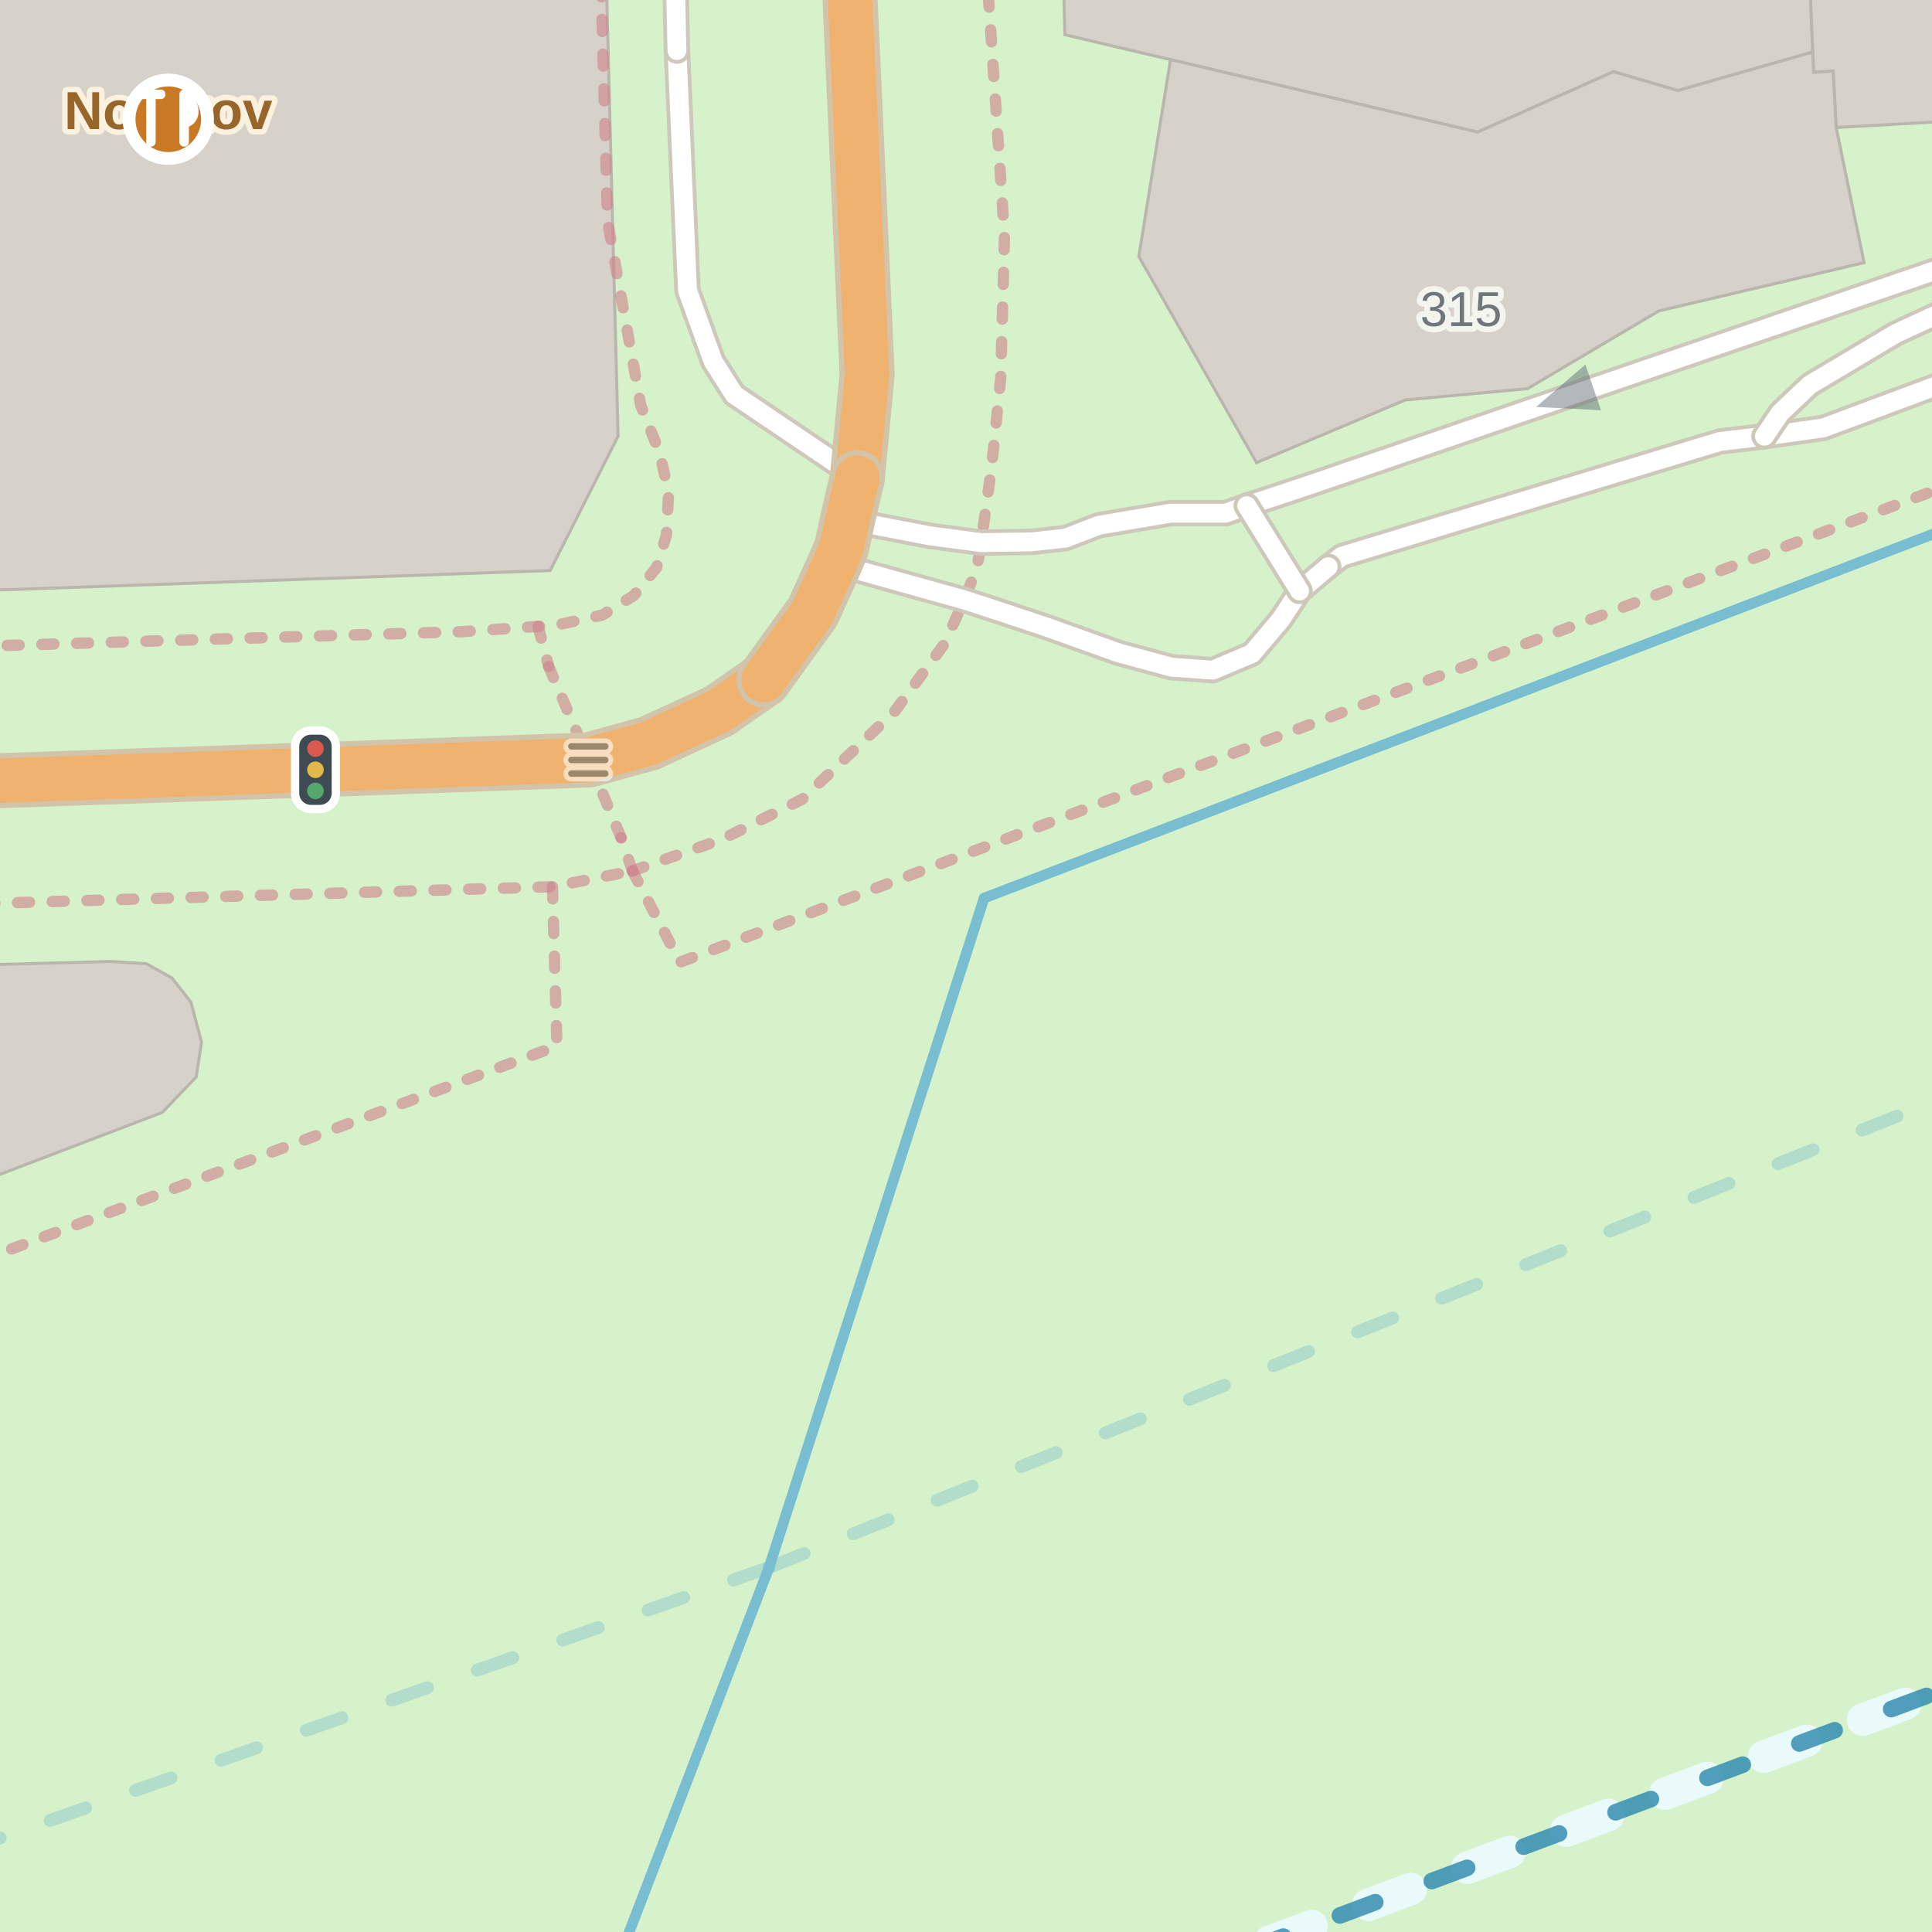
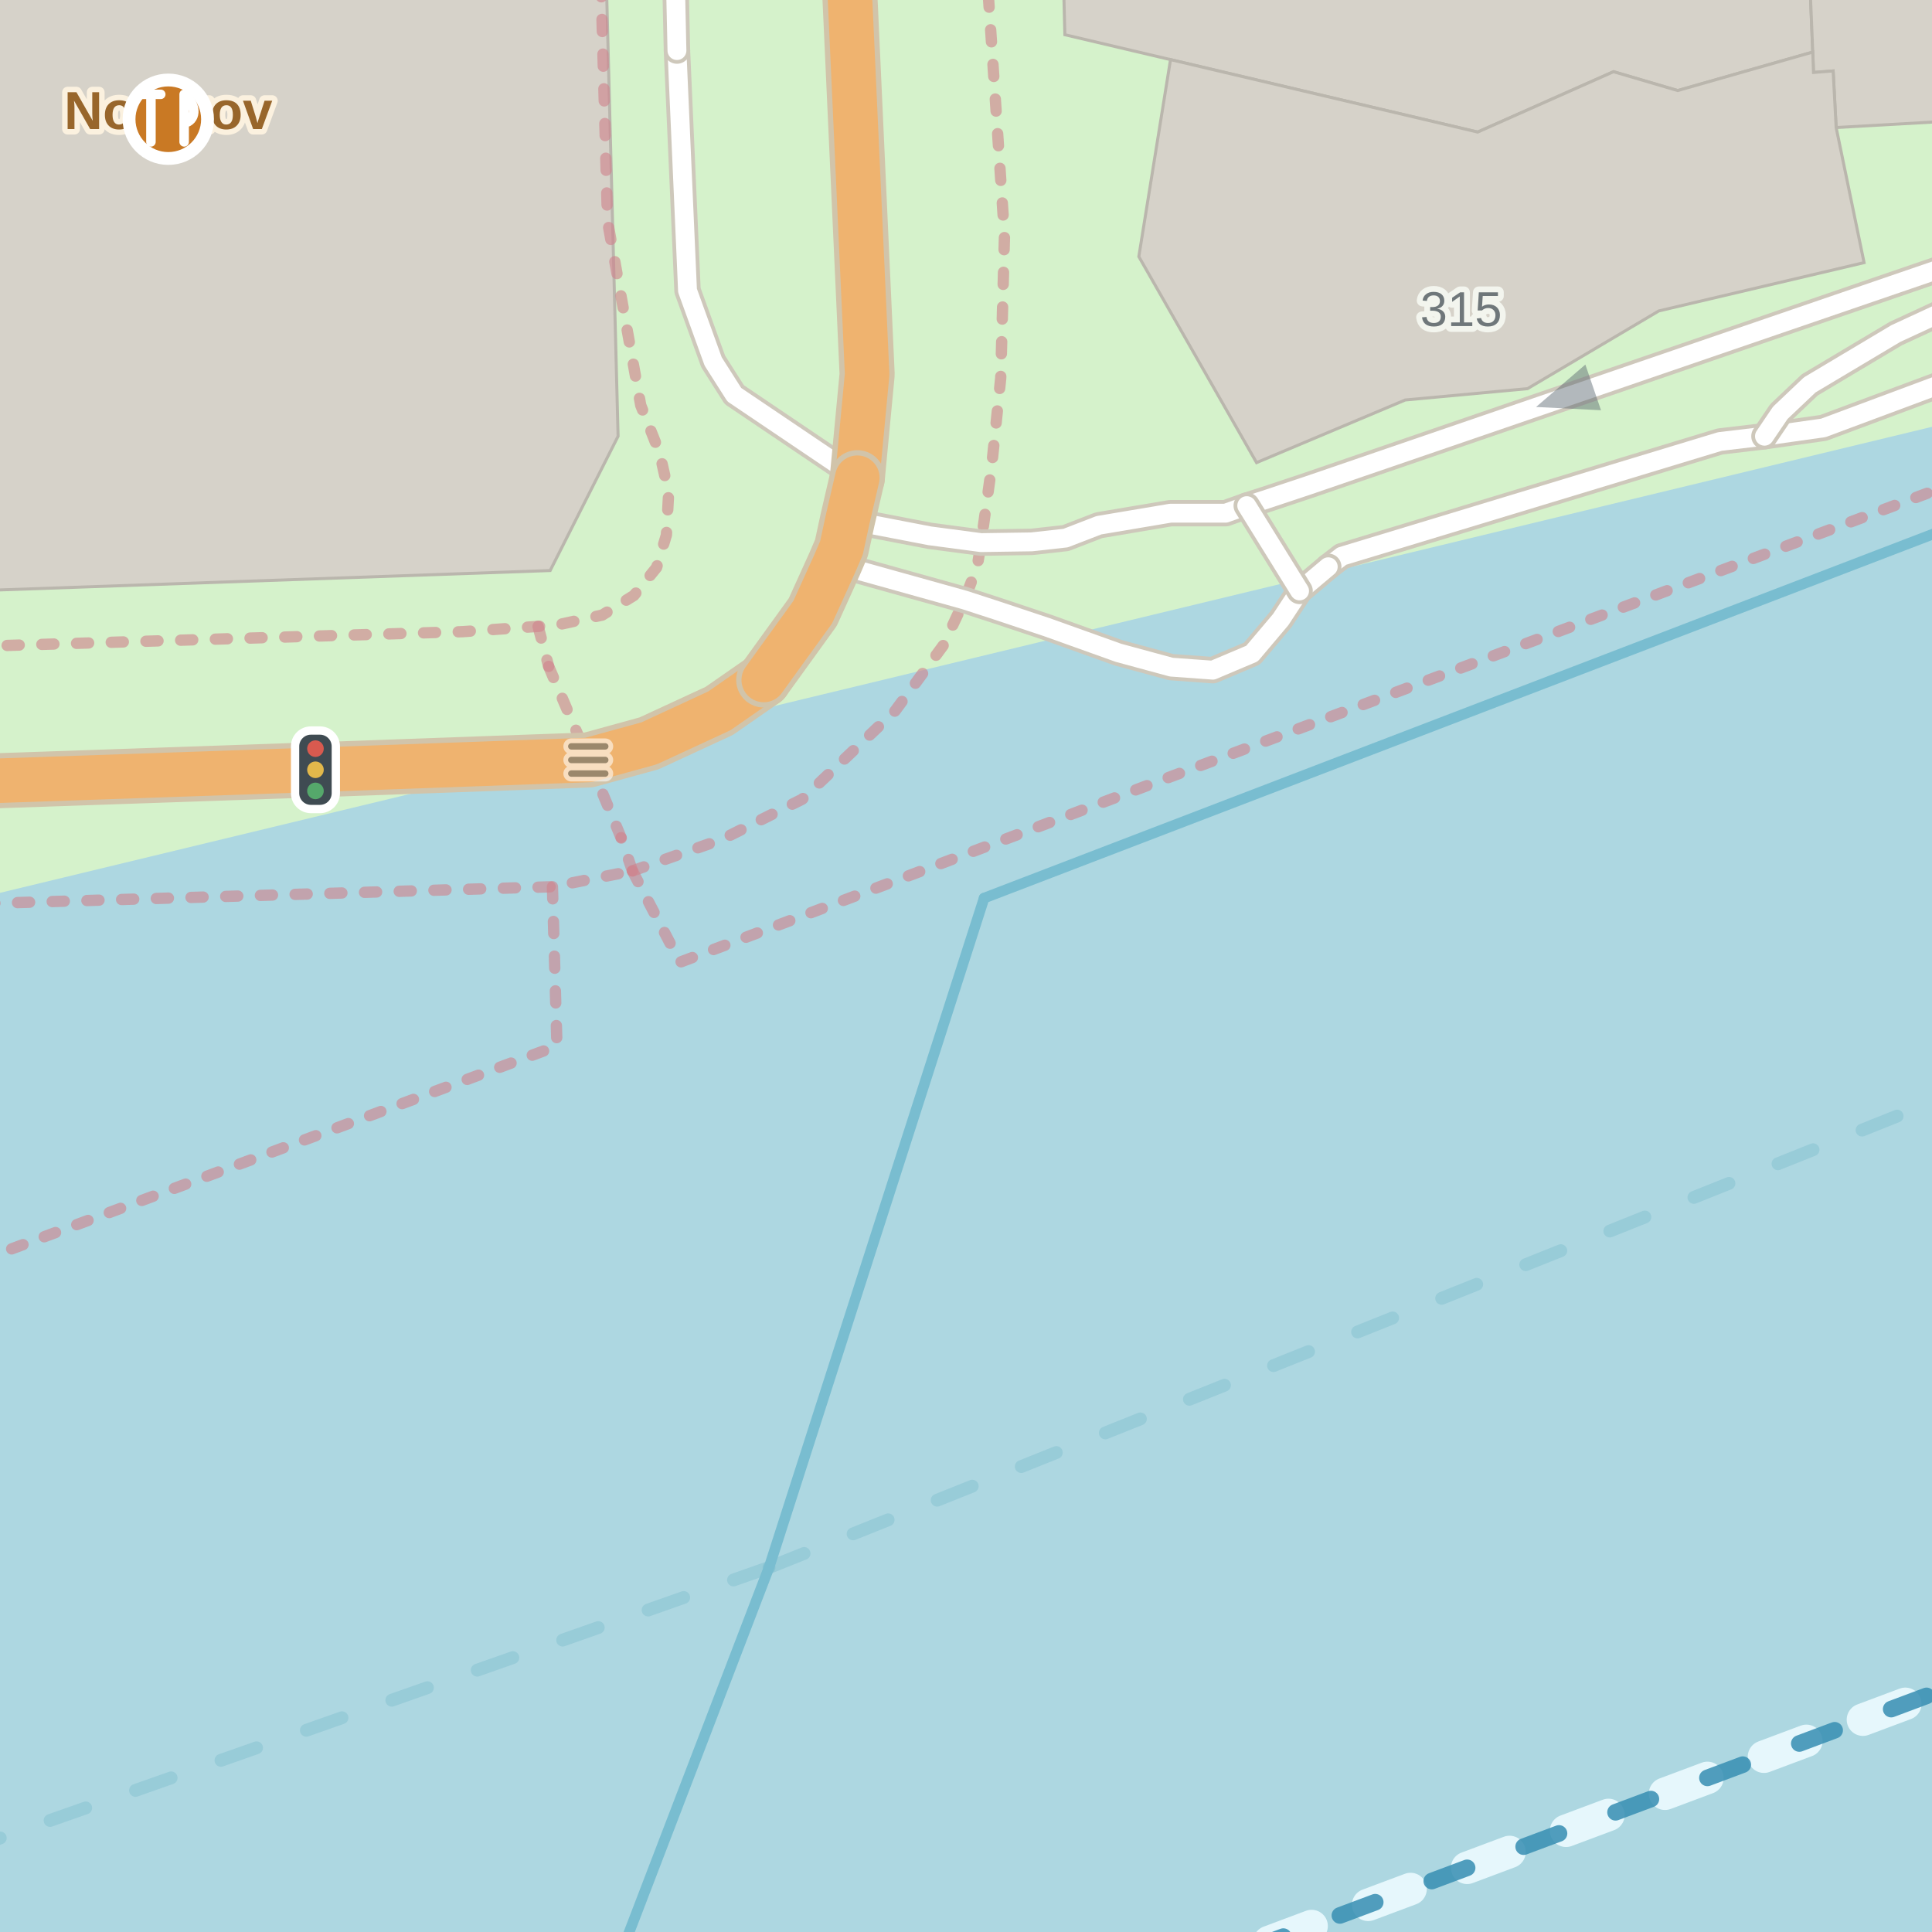
<svg xmlns="http://www.w3.org/2000/svg" width="256" height="256" viewBox="0 0 256 256">
  <rect width="256" height="256" fill="#f1efe7" />
  <path d="M-3338.7,5074.3 L-3123.9,4985.0 L-3056.7,4952.7 L-2756.2,4808.4 L-2699.8,4863.0 L-2694.9,4867.7 L-2589.5,4777.5 L-2564.4,4758.4 L-2522.5,4720.6 L-2286.4,4503.8 L-2095.9,4286.2 L-2088.6,4272.3 L-2081.6,4264.4 L-2070.5,4251.7 L-2059.2,4238.8 L-2054.6,4233.5 L-2129.7,4136.4 L-2030.3,4076.8 L-1976.4,4148.5 L-1900.2,4061.3 L-1964.7,3975.9 L-1884.8,3892.6 L-1823.3,3973.6 L-1752.7,3893.2 L-1722.6,3873.5 L-1575.4,3778.0 L-1502.7,3729.7 L-1415.1,3672.1 L-1373.7,3644.9 L-1268.8,3577.2 L-1295.8,3541.7 L-1344.1,3477.0 L-1219.2,3397.6 L-1173.7,3374.1 L-1170.2,3371.6 L-1146.2,3353.1 L-1060.6,3307.3 L-1054.7,3298.1 L-1030.7,3281.6 L-1017.7,3262.6 L-1014.0,3259.8 L-993.1,3251.7 L-945.9,3234.8 L-913.6,3220.6 L-799.5,3167.0 L-798.1,3170.7 L-702.4,3129.8 L-663.3,3179.9 L-576.2,3121.8 L-563.8,3113.3 L-562.6,3112.3 L-561.4,3110.7 L-559.5,3107.4 L-558.5,3104.3 L-557.9,3100.6 L-558.0,3097.6 L-558.4,3094.7 L-558.8,3091.4 L-558.9,3088.9 L-558.7,3086.8 L-558.3,3084.6 L-556.7,3080.6 L-555.6,3078.4 L-553.1,3074.6 L-550.5,3071.8 L-537.8,3066.7 L-527.2,3062.7 L-513.7,3058.3 L-507.4,3056.6 L-496.2,3052.9 L-488.3,3050.1 L-477.4,3045.6 L-462.6,3039.1 L-446.6,3031.6 L-438.0,3027.4 L-427.2,3021.9 L-417.1,3016.3 L-407.0,3010.3 L-396.7,3003.6 L-393.5,3001.4 L-372.8,2985.6 L-355.4,2972.2 L-338.4,2957.8 L-322.5,2942.8 L-311.0,2929.9 L-299.6,2916.0 L-285.6,2898.0 L-272.8,2880.0 L-258.1,2856.9 L-248.5,2839.0 L-242.5,2827.6 L-233.6,2808.3 L-226.1,2790.4 L-219.4,2771.1 L-214.0,2754.2 L-208.1,2726.8 L-203.8,2702.3 L-201.5,2681.3 L-199.5,2656.5 L-199.3,2630.0 L-200.9,2605.5 L-205.1,2573.5 L-209.5,2551.7 L-214.5,2531.1 L-221.9,2507.7 L-228.2,2489.8 L-235.4,2470.3 L-242.2,2454.1 L-246.8,2443.6 L-248.7,2435.9 L-249.0,2430.0 L-248.4,2424.7 L-246.3,2420.1 L-243.1,2416.2 L-238.9,2414.0 L-234.4,2413.4 L-222.3,2416.3 L-188.6,2424.4 L-177.4,2169.7 L-133.7,1715.1 L-181.2,1703.9 L-186.4,1689.6 L-186.2,1669.1 L-179.6,1622.6 L-170.6,1612.1 L-162.6,1581.9 L-112.1,1593.6 L-84.3,1303.1 L-76.6,1222.7 L-92.3,1218.8 L-82.8,1180.4 L-115.1,1172.7 L-111.0,1149.2 L-105.3,1133.7 L-98.2,1115.6 L-86.2,1090.3 L-73.3,1093.2 L-55.9,910.5 L-51.8,799.7 L-51.0,779.3 L-41.6,708.8 L-22.9,533.1 L101.9,207.7 L130.4,119.0 L477.1,-14.0 L511.0,-27.6 L516.9,-30.8 L521.5,-35.0 L526.6,-40.9 L530.5,-47.8 L533.1,-54.6 L533.7,-64.5 L533.2,-76.8 L528.6,-232.3 L526.9,-262.4 L526.4,-283.1 L525.7,-323.3 L524.9,-335.9 L523.4,-346.5 L521.3,-355.9 L518.2,-365.5 L513.3,-376.8 L506.1,-388.9 L499.1,-398.5 L493.7,-407.6 L488.2,-419.7 L483.6,-431.3 L481.8,-440.8 L480.4,-451.3 L479.7,-461.8 L480.0,-472.0 L481.2,-483.9 L484.0,-495.6 L487.7,-506.0 L491.6,-515.5 L496.6,-524.7 L502.7,-535.9 L506.7,-546.0 L510.2,-558.9 L516.6,-568.7 L514.4,-657.9 L511.1,-663.1 L510.1,-723.7 L508.4,-795.2 L509.6,-805.1 L512.8,-815.2 L520.8,-831.0 L574.3,-946.1 L575.4,-948.0 L584.8,-968.5 L593.7,-987.9 L603.7,-1007.9 L613.5,-1028.5 L618.3,-1038.5 L670.9,-1146.4 L727.1,-1265.6 L848.7,-1512.4 L775.6,-1594.3 L716.0,-1467.3 L664.5,-1357.4 L656.7,-1341.8 L640.8,-1309.3 L609.0,-1312.0 L600.3,-1312.5 L597.2,-1309.7 L601.4,-1305.9 L585.1,-1291.4 L572.2,-1279.5 L569.8,-1228.6 L565.0,-1218.4 L549.4,-1219.0 L546.8,-1219.9 L342.4,-1304.3 L338.0,-1306.6 L333.3,-1309.6 L325.9,-1315.2 L320.2,-1320.6 L315.4,-1325.8 L310.7,-1332.2 L307.1,-1337.8 L304.3,-1343.6 L302.1,-1349.7 L300.6,-1353.9 L299.5,-1359.0 L298.7,-1365.0 L297.9,-1373.2 L297.9,-1384.9 L296.5,-1424.6 L302.1,-1424.9 L301.3,-1445.9 L300.4,-1480.5 L305.6,-1480.6 L305.2,-1504.2 L299.3,-1504.1 L296.6,-1603.5 L302.2,-1603.8 L301.3,-1627.1 L295.9,-1626.9 L293.6,-1700.4 L320.6,-1729.5 L355.1,-1730.7 L380.8,-1731.6 L414.7,-1732.7 L447.3,-1733.7 L476.5,-1734.7 L489.2,-1735.3 L488.6,-1746.6 L488.4,-1758.4 L486.5,-1796.7 L485.8,-1869.8 L484.8,-1871.1 L484.6,-1878.3 L486.7,-1878.4 L481.6,-2054.5 L477.2,-2220.2 L476.5,-2225.4 L476.1,-2235.0 L403.9,-2232.4 L355.9,-2236.5 L-3.4,-2224.0 L-3.5,-2227.2 L-4.2,-2242.5 L-174.6,-2236.5 L-174.9,-2264.8 L-197.4,-2269.9 L-201.4,-2391.0 L461.4,-2414.0 L472.4,-2429.1 L472.0,-2472.1 L471.2,-2509.3 L470.6,-2532.6 L469.7,-2555.3 L417.0,-2580.1 L414.9,-2635.2 L468.9,-2662.0 L464.0,-2789.5 L462.6,-2795.8 L408.9,-2820.9 L407.2,-2889.1 L458.2,-2915.4 L435.5,-3192.3 L441.5,-3315.5 L444.5,-3516.4 L444.3,-3734.9 L449.1,-3765.5 L449.4,-3780.3 L444.6,-3798.1 L449.6,-3798.1 L449.6,-3814.2 L452.6,-4225.2 L452.1,-4243.5 L446.4,-4243.5 L446.6,-4319.1 L443.3,-4323.8 L438.1,-4401.8 L448.4,-4473.1 L447.1,-4559.4 L443.6,-4580.1 L448.9,-4644.0 L445.3,-4721.3 L436.3,-4804.0 L419.2,-4938.0 L427.3,-4974.9 L423.7,-5010.8 L393.1,-5036.9 L348.2,-5036.5 L279.8,-5027.5 L235.3,-5027.5 L194.9,-5042.3 L141.8,-5078.7 L141.8,-5144.0 L140.4,-5224.3 L145.6,-5291.2 L163.2,-5343.4 L457.9,-5348.9 L464.7,-5766.8 L464.7,-6368.4 L461.6,-6586.7 L16373.8,-13158.4 L16373.8,23059.8 L-3338.7,23059.8 L-3338.7,5074.3 Z" fill="#add7e1" stroke="none" />
  <path d="M-162.6,1581.9 L-112.1,1593.6 L-84.3,1303.1 L-76.6,1222.7 L-92.3,1218.8 L-82.8,1180.4 L-115.1,1172.7 L-111.0,1149.2 L-105.3,1133.7 L-98.2,1115.6 L-86.2,1090.3 L-73.3,1093.2 L-55.9,910.5 L-51.8,799.7 L-51.0,779.3 L-41.6,708.8 L-22.9,533.1 L101.9,207.7 L130.4,119.0 L560.6,395.4 L198.7,409.8 L128.6,413.0 L96.7,418.8 L74.7,440.2 L70.8,468.6 L80.6,513.8 L104.4,587.9 L130.9,657.2 L150.3,703.8 L205.4,829.0 L238.9,911.2 L261.5,961.0 L289.8,1029.7 L317.7,1089.2 L368.6,1201.8 L397.4,1265.8 L410.2,1304.2 L456.6,1416.1 L471.7,1447.9 L481.1,1472.8 L484.9,1481.8 L501.6,1520.5 L506.2,1528.2 L513.4,1538.8 L521.8,1547.9 L532.1,1556.5 L542.4,1564.0 L553.7,1568.8 L567.3,1572.4 L-162.6,1581.9 Z" fill="#add7e1" stroke="none" />
  <path d="M-2183.7,-174.4 L-2155.4,-24.0 L-2138.2,17.8 L-2102.7,64.7 L-1879.9,322.1 L-1803.9,395.5 L-1739.1,431.4 L-1667.1,450.6 L-1589.0,461.3 L-1524.8,454.2 L-1363.1,418.5 L-1260.6,375.5 L-1177.4,312.4 L-992.2,164.9 L-876.5,114.7 L-774.9,103.4 L-681.5,121.3 L-514.8,184.5 L-448.5,202.2 L-366.9,203.7 L-244.6,184.3 L-105.6,154.0 L58.9,95.9 L754.9,-182.6 L842.8,40.2 L145.0,319.4 L-39.5,384.3 L-200.6,419.9 L-348.3,442.6 L-478.6,440.0 L-590.3,411.8 L-755.6,349.0 L-784.2,342.9 L-812.6,345.6 L-858.9,363.4 L-1031.7,501.9 L-1144.5,584.8 L-1294.0,647.8 L-1482.3,690.1 L-1594.1,701.0 L-1714.0,685.6 L-1830.0,652.9 L-1947.2,586.8 L-2055.2,484.2 L-2284.4,219.6 L-2344.9,136.5 L-2385.7,36.2 L-2417.4,-129.4 L-2183.7,-174.4 Z" fill="#add7e1" stroke="none" />
  <path d="M257.0,257.0 L83.0,257.0 L101.9,207.7 L130.4,119.0 L257.0,70.5 L257.0,257.0 Z" fill="#add7e1" stroke="none" fill-rule="evenodd" />
  <path d="M-478.0,39.4 L-343.8,-14.4 L-164.8,-55.8 L73.8,-59.9 L297.5,-55.8 L487.6,10.5 L573.4,165.7 L562.2,254.7 L413.0,312.7 L196.8,337.5 L-75.4,345.8 L-295.3,333.4 L-466.8,296.1 L-478.0,39.4 Z" fill="#d5f2cb" stroke="#9fcf91" stroke-width="0.65" />
  <path d="M72.9,75.6 L-35.0,79.4 L-36.1,46.6 L-38.9,-33.0 L2.1,-34.4 L39.3,-35.7 L69.6,-36.9 L79.7,-27.4 L81.9,57.8 L72.9,75.6 Z" fill="#d6d2c9" stroke="#bab6ad" stroke-width="0.4" />
  <path d="M211.5,-101.6 L138.1,-99.5 L139.5,-52.9 L140.6,-15.1 L141.1,4.6 L155.1,7.9 L195.8,17.5 L213.8,9.5 L222.3,12.0 L240.2,6.9 L238.8,-27.0 L236.9,-72.8 L212.4,-72.1 L211.5,-101.6 Z" fill="#d6d2c9" stroke="#bab6ad" stroke-width="0.4" />
  <path d="M514.7,-91.0 L519.4,-87.6 L517.7,-78.8 L510.4,-40.9 L474.4,-37.0 L474.7,-34.6 L410.1,-27.8 L407.2,-12.4 L394.2,-14.9 L382.4,-12.0 L375.2,-14.7 L367.9,-12.3 L364.2,2.9 L329.8,10.4 L329.9,12.0 L243.3,16.9 L242.9,9.4 L240.3,9.6 L240.2,6.9 L238.8,-27.0 L236.9,-72.8 L236.6,-79.5 L514.7,-91.0 Z" fill="#d6d2c9" stroke="#bab6ad" stroke-width="0.4" />
  <path d="M155.1,7.9 L150.9,34.0 L166.5,61.3 L186.2,53.0 L202.4,51.5 L219.8,41.2 L247.0,34.8 L243.3,16.9 L242.9,9.4 L240.3,9.6 L240.2,6.9 L222.3,12.0 L213.8,9.5 L195.8,17.5 L155.1,7.9 Z" fill="#d6d2c9" stroke="#bab6ad" stroke-width="0.4" />
  <path d="M-176.0,222.8 L-178.7,132.6 L14.7,127.4 L19.4,127.7 L22.8,129.6 L25.3,132.8 L26.7,138.1 L26.0,142.7 L21.5,147.4 L-176.0,222.8 Z" fill="#d6d2c9" stroke="#bab6ad" stroke-width="0.4" />
+   <path d="M-282.3,186.4 L258.3,56 L882.8,72.6 L1153.1,258.9 L836.2,414.1 L-282.3,455.5 Z" fill="#add7e1" stroke="none" />
  <path d="M-72.6,269.1 L101.9,207.7" fill="none" stroke="#6fb5c7" stroke-width="1.7" stroke-dasharray="5 7" opacity="0.34" stroke-linecap="round" stroke-linejoin="round" />
  <path d="M101.9,207.7 L798.9,-71.2" fill="none" stroke="#6fb5c7" stroke-width="1.7" stroke-dasharray="5 7" opacity="0.34" stroke-linecap="round" stroke-linejoin="round" />
  <path d="M-22.9,533.1 L101.9,207.7 L130.4,119.0" fill="none" stroke="#79bdd0" stroke-width="1.4" stroke-linecap="round" stroke-linejoin="round" />
  <path d="M130.4,119.0 L477.1,-14.0" fill="none" stroke="#79bdd0" stroke-width="1.4" stroke-linecap="round" stroke-linejoin="round" />
  <path d="M-50.9,302.5 L146.3,265.5 L457.3,149.1" fill="none" stroke="#ecfbff" stroke-width="4.3" stroke-dasharray="6 8" opacity="0.90" stroke-linecap="round" stroke-linejoin="round" />
  <path d="M-50.9,302.5 L146.3,265.5 L457.3,149.1" fill="none" stroke="#388fb3" stroke-width="2.2" stroke-dasharray="5 8" opacity="0.86" stroke-linecap="round" stroke-linejoin="round" />
  <path d="M83.8,115.4 L90.1,127.5 L154.9,103.0 L509.9,-30.0" fill="none" stroke="#cf828d" stroke-width="1.5" stroke-dasharray="1.6 3.0" opacity="0.62" stroke-linecap="round" stroke-linejoin="round" />
  <path d="M72.7,88.3 L78.0,100.7 L82.3,111.0" fill="none" stroke="#cf828d" stroke-width="1.5" stroke-dasharray="1.6 3.0" opacity="0.62" stroke-linecap="round" stroke-linejoin="round" />
  <path d="M-177.0,124.9 L73.2,117.5 L83.8,115.4" fill="none" stroke="#cf828d" stroke-width="1.5" stroke-dasharray="1.6 3.0" opacity="0.62" stroke-linecap="round" stroke-linejoin="round" />
  <path d="M73.2,117.5 L73.8,138.6 L-180.2,233.1" fill="none" stroke="#cf828d" stroke-width="1.5" stroke-dasharray="1.6 3.0" opacity="0.62" stroke-linecap="round" stroke-linejoin="round" />
  <path d="M71.3,83.0 L72.7,88.3" fill="none" stroke="#cf828d" stroke-width="1.5" stroke-dasharray="1.6 3.0" opacity="0.62" stroke-linecap="round" stroke-linejoin="round" />
  <path d="M83.8,115.4 L82.3,111.0" fill="none" stroke="#cf828d" stroke-width="1.5" stroke-dasharray="1.6 3.0" opacity="0.62" stroke-linecap="round" stroke-linejoin="round" />
  <path d="M83.8,115.4 L95.7,111.2 L106.3,105.9 L118.6,94.2 L125.0,85.5 L127.8,79.5 L129.5,75.0 L130.0,71.9 L131.4,61.8 L132.6,50.1 L133.1,31.2 L131.0,0.0 L130.4,-14.7 L128.8,-52.8" fill="none" stroke="#cf828d" stroke-width="1.5" stroke-dasharray="1.6 3.0" opacity="0.62" stroke-linecap="round" stroke-linejoin="round" />
  <path d="M-63.4,88.1 L-14.8,86.0 L61.3,83.7 L71.3,83.0 L73.9,82.8 L79.8,81.5 L84.0,78.9 L87.0,75.2 L88.3,70.9 L88.6,65.3 L87.4,60.0 L84.9,53.7 L80.5,29.3 L79.2,-18.2 L78.5,-29.1 L72.3,-47.5 L66.3,-52.6" fill="none" stroke="#cf828d" stroke-width="1.5" stroke-dasharray="1.6 3.0" opacity="0.62" stroke-linecap="round" stroke-linejoin="round" />
  <path d="M176.0,75.1 L177.8,73.7 L227.9,58.5 L233.8,57.8 L241.6,56.7 L267.1,47.2 L275.6,44.1 L289.8,39.8 L308.8,32.9" fill="none" stroke="#cec8bb" stroke-width="3.5" stroke-linecap="round" stroke-linejoin="round" />
  <path d="M176.0,75.1 L177.8,73.7 L227.9,58.5 L233.8,57.8 L241.6,56.7 L267.1,47.2 L275.6,44.1 L289.8,39.8 L308.8,32.9" fill="none" stroke="#ffffff" stroke-width="2.5" stroke-linecap="round" stroke-linejoin="round" />
  <path d="M113.6,63.3 L97.3,52.3 L94.5,47.9 L91.1,38.5 L89.7,6.7" fill="none" stroke="#cec8bb" stroke-width="3.5" stroke-linecap="round" stroke-linejoin="round" />
  <path d="M113.6,63.3 L97.3,52.3 L94.5,47.9 L91.1,38.5 L89.7,6.7" fill="none" stroke="#ffffff" stroke-width="2.5" stroke-linecap="round" stroke-linejoin="round" />
  <path d="M89.7,6.7 L89.3,-11.4" fill="none" stroke="#cec8bb" stroke-width="3.5" stroke-linecap="round" stroke-linejoin="round" />
  <path d="M89.7,6.7 L89.3,-11.4" fill="none" stroke="#ffffff" stroke-width="2.5" stroke-linecap="round" stroke-linejoin="round" />
  <path d="M110.6,74.7 L127.8,79.5 L132.1,80.9 L138.7,83.1 L148.2,86.5 L155.2,88.4 L160.7,88.8 L165.9,86.6 L169.7,82.1 L172.2,78.3 L176.0,75.1" fill="none" stroke="#cec8bb" stroke-width="3.5" stroke-linecap="round" stroke-linejoin="round" />
  <path d="M110.6,74.7 L127.8,79.5 L132.1,80.9 L138.7,83.1 L148.2,86.5 L155.2,88.4 L160.7,88.8 L165.9,86.6 L169.7,82.1 L172.2,78.3 L176.0,75.1" fill="none" stroke="#ffffff" stroke-width="2.5" stroke-linecap="round" stroke-linejoin="round" />
  <path d="M307.4,26.7 L302.2,26.4 L297.6,26.4 L288.1,26.8 L278.0,28.9 L270.4,31.1 L267.9,31.9 L173.4,64.3 L168.0,66.1 L165.2,67.0 L162.4,68.0 L155.1,68.0 L145.6,69.6 L141.2,71.3 L136.7,71.8 L130.0,71.9 L123.2,71.0 L112.3,68.9" fill="none" stroke="#cec8bb" stroke-width="3.5" stroke-linecap="round" stroke-linejoin="round" />
  <path d="M307.4,26.7 L302.2,26.4 L297.6,26.4 L288.1,26.8 L278.0,28.9 L270.4,31.1 L267.9,31.9 L173.4,64.3 L168.0,66.1 L165.2,67.0 L162.4,68.0 L155.1,68.0 L145.6,69.6 L141.2,71.3 L136.7,71.8 L130.0,71.9 L123.2,71.0 L112.3,68.9" fill="none" stroke="#ffffff" stroke-width="2.5" stroke-linecap="round" stroke-linejoin="round" />
  <path d="M165.2,67.0 L172.2,78.3" fill="none" stroke="#cec8bb" stroke-width="3.5" stroke-linecap="round" stroke-linejoin="round" />
  <path d="M165.2,67.0 L172.2,78.3" fill="none" stroke="#ffffff" stroke-width="2.5" stroke-linecap="round" stroke-linejoin="round" />
  <path d="M233.8,57.8 L235.9,54.7 L239.8,51.0 L245.5,47.6 L251.2,44.2 L257.9,41.1 L263.5,39.8 L269.5,39.7 L275.6,44.1" fill="none" stroke="#cec8bb" stroke-width="3.5" stroke-linecap="round" stroke-linejoin="round" />
  <path d="M233.8,57.8 L235.9,54.7 L239.8,51.0 L245.5,47.6 L251.2,44.2 L257.9,41.1 L263.5,39.8 L269.5,39.7 L275.6,44.1" fill="none" stroke="#ffffff" stroke-width="2.5" stroke-linecap="round" stroke-linejoin="round" />
  <path d="M113.6,63.3 L114.9,49.6 L112.0,-14.0 L112.0,-25.1" fill="none" stroke="#d1c4aa" stroke-width="7.3" stroke-linecap="round" stroke-linejoin="round" />
  <path d="M113.6,63.3 L114.9,49.6 L112.0,-14.0 L112.0,-25.1" fill="none" stroke="#efb36f" stroke-width="5.9" stroke-linecap="round" stroke-linejoin="round" />
  <path d="M-62.6,105.6 L41.8,102.0 L78.0,100.7 L86.0,98.5 L95.3,94.2 L101.2,90.1" fill="none" stroke="#d1c4aa" stroke-width="7.3" stroke-linecap="round" stroke-linejoin="round" />
  <path d="M-62.6,105.6 L41.8,102.0 L78.0,100.7 L86.0,98.5 L95.3,94.2 L101.2,90.1" fill="none" stroke="#efb36f" stroke-width="5.9" stroke-linecap="round" stroke-linejoin="round" />
  <path d="M101.2,90.1 L107.7,81.1 L110.6,74.7 L111.5,72.6 L112.3,68.9 L113.6,63.3" fill="none" stroke="#d1c4aa" stroke-width="7.3" stroke-linecap="round" stroke-linejoin="round" />
  <path d="M101.2,90.1 L107.7,81.1 L110.6,74.7 L111.5,72.6 L112.3,68.9 L113.6,63.3" fill="none" stroke="#efb36f" stroke-width="5.9" stroke-linecap="round" stroke-linejoin="round" />
  <g transform="translate(207.7 52.5) rotate(161.1)">
    <path d="M -3.6 -3.2 L 4.4 0 L -3.6 3.2 Z" fill="#58656d" opacity="0.46" />
  </g>
  <text x="22.3" y="17.1" text-anchor="middle" font-family="Arial, sans-serif" font-size="7.1" font-weight="600" paint-order="stroke" stroke="#fbf1df" stroke-width="1.45" stroke-linejoin="round" fill="#98662b" textLength="31.8" lengthAdjust="spacing">Novikov</text>
  <text x="193.6" y="43.2" text-anchor="middle" font-family="Arial, sans-serif" font-size="6.5" textLength="18.0" lengthAdjust="spacing" font-weight="500" paint-order="stroke" stroke="#f3f5ee" stroke-width="1.55" stroke-linejoin="round" fill="#6f777a">315</text>
  <g>
    <rect x="39.1" y="96.8" width="5.4" height="10.4" rx="2.1" fill="#3f4b52" stroke="#ffffff" stroke-width="1.1" />
    <circle cx="41.8" cy="99.2" r="1.1" fill="#d85a4f" />
    <circle cx="41.8" cy="102.0" r="1.1" fill="#e2b84b" />
    <circle cx="41.8" cy="104.8" r="1.1" fill="#55a86b" />
  </g>
  <g>
    <circle cx="22.3" cy="15.8" r="5.2" fill="#c97924" stroke="#ffffff" stroke-width="1.7" />
    <path d="M20.0,12.5 L20.0,18.8 M18.7,12.5 L21.3,12.5 M24.4,12.5 L24.4,18.8 M24.4,12.5 C26.3,14.0 25.9,16.1 24.4,16.3" stroke="#ffffff" stroke-width="1.26" stroke-linecap="round" stroke-linejoin="round" fill="none" />
  </g>
  <g opacity="0.56">
    <path d="M75.7,98.9 L80.2,98.9 M75.7,100.7 L80.2,100.7 M75.7,102.5 L80.2,102.5" stroke="#ffffff" stroke-width="2.1" stroke-linecap="round" />
    <path d="M75.7,98.9 L80.2,98.9 M75.7,100.7 L80.2,100.7 M75.7,102.5 L80.2,102.5" stroke="#59656a" stroke-width="0.85" stroke-linecap="round" />
  </g>
</svg>
